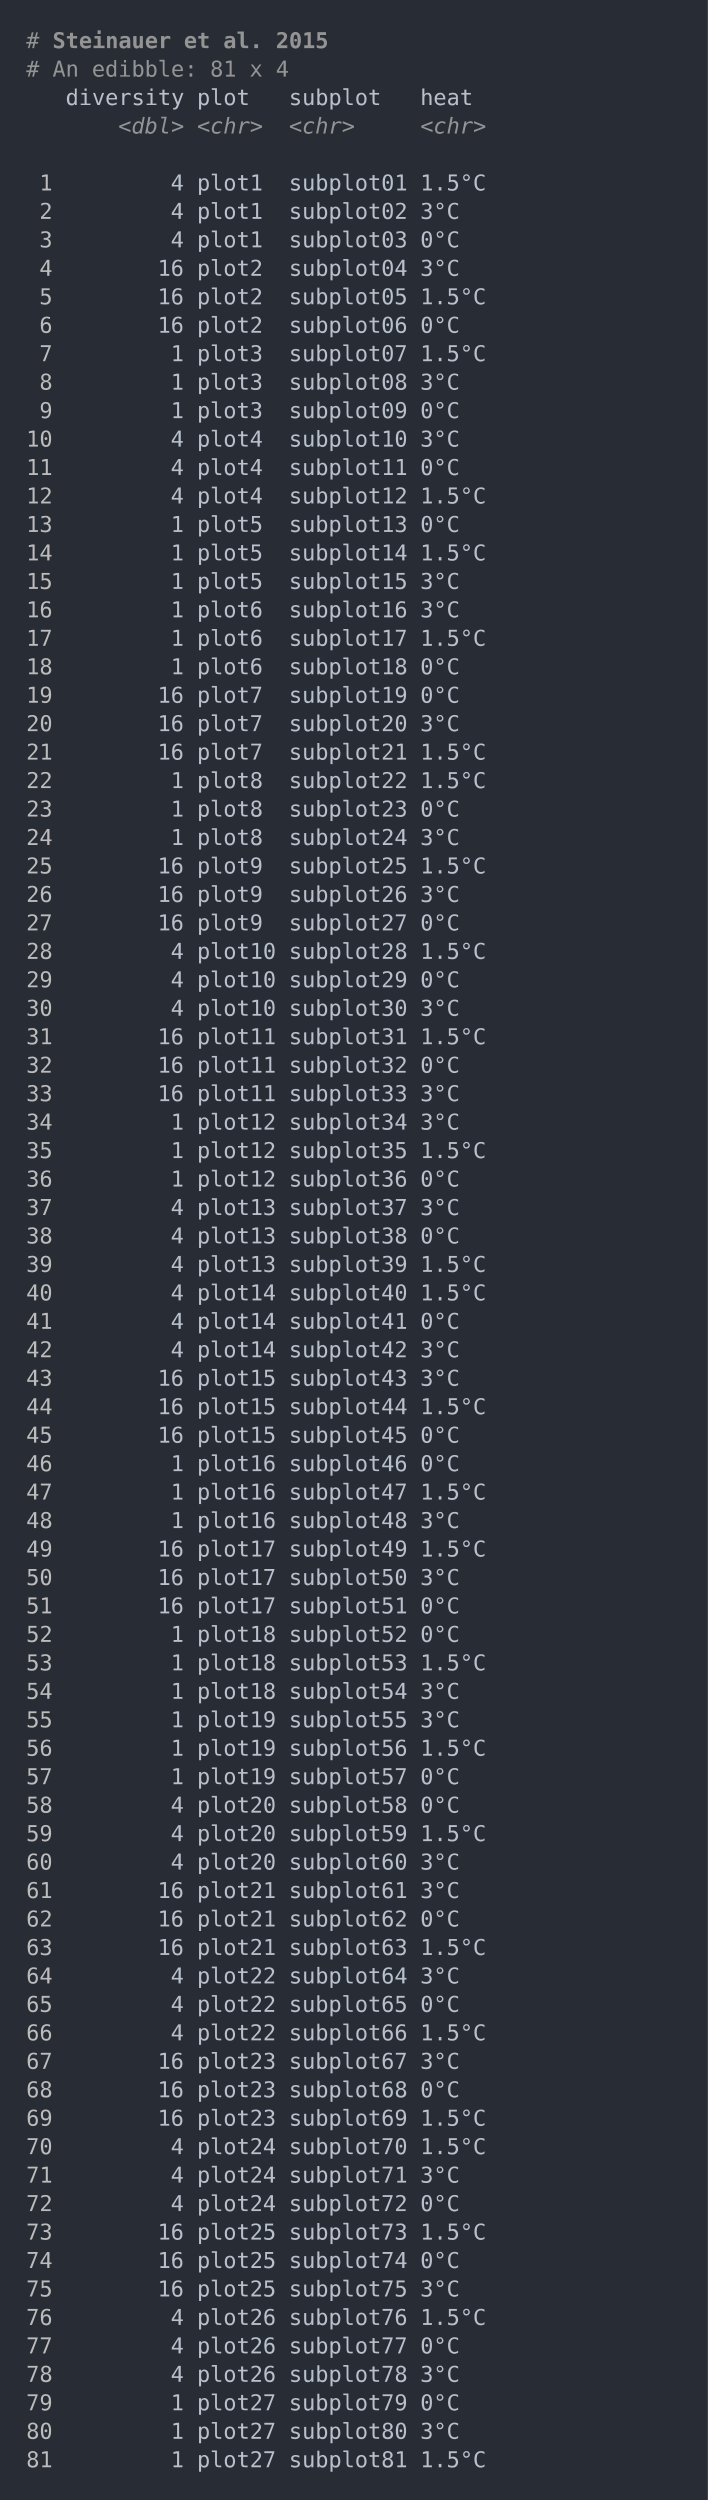
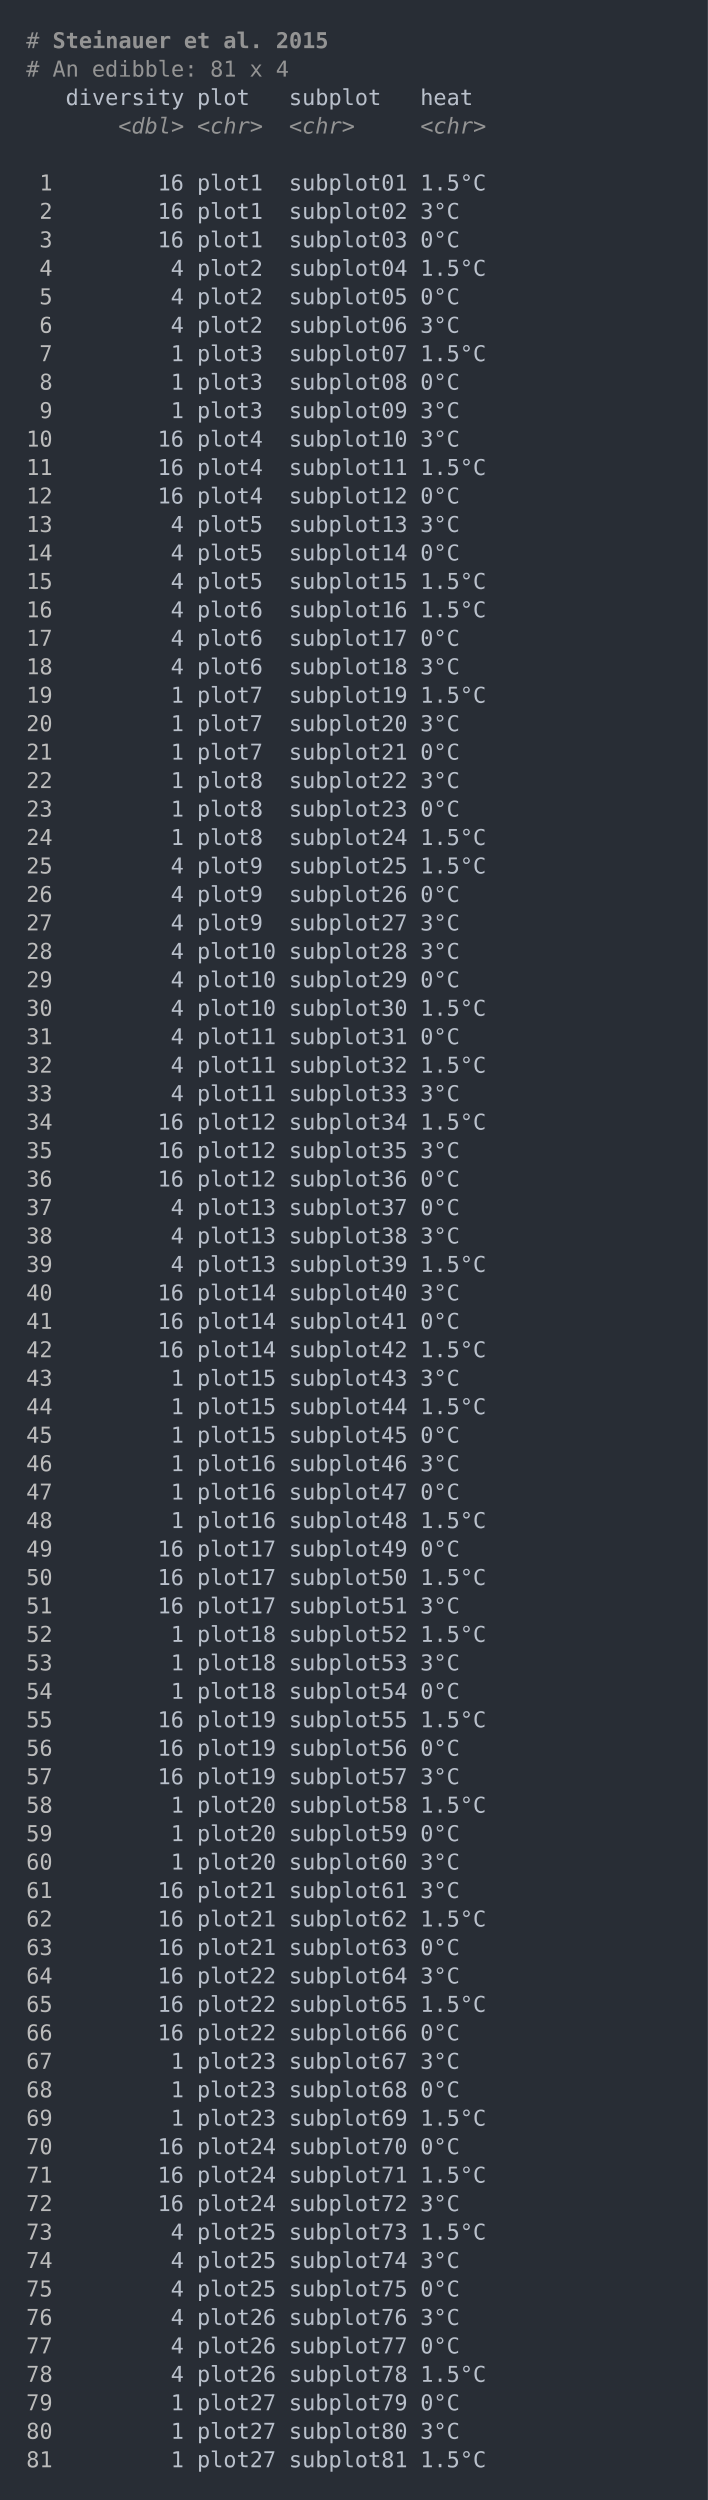
<svg xmlns="http://www.w3.org/2000/svg" xmlns:xlink="http://www.w3.org/1999/xlink" width="540" height="1907.06">
  <rect width="540" height="1907.06" rx="0" ry="0" class="a" />
  <svg height="1867.06" viewBox="0 0 50 186.706" width="500" x="20" y="20">
    <style>.a{fill:rgb(40,45,53)}.b{font-family:'Fira Code',Monaco,Consolas,Menlo,'Bitstream Vera Sans Mono','Powerline Symbols',monospace}.c{fill:transparent}.d{fill:rgb(148,148,148);white-space:pre}.e{fill:rgb(148,148,148);font-weight:bold;white-space:pre}.f{fill:rgb(185,192,203);white-space:pre}.g{fill:rgb(148,148,148);font-style:italic;white-space:pre}.h{fill:rgb(188,188,188);white-space:pre}</style>
    <g font-family="'Fira Code',Monaco,Consolas,Menlo,'Bitstream Vera Sans Mono','Powerline Symbols',monospace" font-size="1.67" class="b">
      <defs>
        <symbol id="a">
          <rect height="86" width="50" x="0" y="0" class="c" />
        </symbol>
      </defs>
      <rect height="186.706" width="50" class="a" />
      <svg x="0" y="0" width="50">
        <svg x="0">
          <use xlink:href="#a" />
          <text font-size="1.67" x="0" y="1.67" class="d">#</text>
          <text font-size="1.67" x="2.004" y="1.67" class="e">Steinauer</text>
          <text font-size="1.67" x="12.024" y="1.67" class="e">et</text>
          <text font-size="1.67" x="15.03" y="1.67" class="e">al.</text>
          <text font-size="1.67" x="19.038" y="1.67" class="e">2015</text>
          <text font-size="1.67" x="0" y="3.841" class="d">#</text>
          <text font-size="1.67" x="2.004" y="3.841" class="d">An</text>
          <text font-size="1.67" x="5.01" y="3.841" class="d">edibble:</text>
          <text font-size="1.67" x="14.028" y="3.841" class="d">81</text>
          <text font-size="1.67" x="17.034" y="3.841" class="d">x</text>
          <text font-size="1.67" x="19.038" y="3.841" class="d">4</text>
          <text font-size="1.67" x="3.006" y="6.012" class="f">diversity</text>
          <text font-size="1.67" x="13.026" y="6.012" class="f">plot</text>
          <text font-size="1.67" x="20.04" y="6.012" class="f">subplot</text>
          <text font-size="1.67" x="30.06" y="6.012" class="f">heat</text>
          <text font-size="1.67" x="7.014" y="8.183" class="g">&lt;dbl&gt;</text>
          <text font-size="1.67" x="13.026" y="8.183" class="g">&lt;chr&gt;</text>
          <text font-size="1.67" x="20.04" y="8.183" class="g">&lt;chr&gt;</text>
          <text font-size="1.67" x="30.06" y="8.183" class="g">&lt;chr&gt;</text>
          <text font-size="1.67" x="1.002" y="12.525" class="h">1</text>
-           <text font-size="1.67" x="11.022" y="12.525" class="f">4</text>
+           <text font-size="1.67" x="10.02" y="12.525" class="f">16</text>
          <text font-size="1.67" x="13.026" y="12.525" class="f">plot1</text>
          <text font-size="1.67" x="20.04" y="12.525" class="f">subplot01</text>
          <text font-size="1.67" x="30.06" y="12.525" class="f">1.5°C</text>
          <text font-size="1.67" x="1.002" y="14.696" class="h">2</text>
-           <text font-size="1.67" x="11.022" y="14.696" class="f">4</text>
+           <text font-size="1.67" x="10.02" y="14.696" class="f">16</text>
          <text font-size="1.67" x="13.026" y="14.696" class="f">plot1</text>
          <text font-size="1.67" x="20.04" y="14.696" class="f">subplot02</text>
          <text font-size="1.67" x="30.06" y="14.696" class="f">3°C</text>
          <text font-size="1.67" x="1.002" y="16.867" class="h">3</text>
-           <text font-size="1.67" x="11.022" y="16.867" class="f">4</text>
+           <text font-size="1.67" x="10.02" y="16.867" class="f">16</text>
          <text font-size="1.67" x="13.026" y="16.867" class="f">plot1</text>
          <text font-size="1.67" x="20.04" y="16.867" class="f">subplot03</text>
          <text font-size="1.67" x="30.06" y="16.867" class="f">0°C</text>
          <text font-size="1.67" x="1.002" y="19.038" class="h">4</text>
-           <text font-size="1.67" x="10.02" y="19.038" class="f">16</text>
+           <text font-size="1.67" x="11.022" y="19.038" class="f">4</text>
          <text font-size="1.67" x="13.026" y="19.038" class="f">plot2</text>
          <text font-size="1.67" x="20.04" y="19.038" class="f">subplot04</text>
-           <text font-size="1.67" x="30.06" y="19.038" class="f">3°C</text>
+           <text font-size="1.67" x="30.06" y="19.038" class="f">1.5°C</text>
          <text font-size="1.67" x="1.002" y="21.209" class="h">5</text>
-           <text font-size="1.67" x="10.02" y="21.209" class="f">16</text>
+           <text font-size="1.67" x="11.022" y="21.209" class="f">4</text>
          <text font-size="1.67" x="13.026" y="21.209" class="f">plot2</text>
          <text font-size="1.67" x="20.04" y="21.209" class="f">subplot05</text>
-           <text font-size="1.67" x="30.06" y="21.209" class="f">1.5°C</text>
+           <text font-size="1.67" x="30.06" y="21.209" class="f">0°C</text>
          <text font-size="1.67" x="1.002" y="23.38" class="h">6</text>
-           <text font-size="1.67" x="10.02" y="23.38" class="f">16</text>
+           <text font-size="1.67" x="11.022" y="23.38" class="f">4</text>
          <text font-size="1.67" x="13.026" y="23.38" class="f">plot2</text>
          <text font-size="1.67" x="20.04" y="23.38" class="f">subplot06</text>
-           <text font-size="1.67" x="30.06" y="23.38" class="f">0°C</text>
+           <text font-size="1.67" x="30.06" y="23.38" class="f">3°C</text>
          <text font-size="1.67" x="1.002" y="25.551" class="h">7</text>
          <text font-size="1.67" x="11.022" y="25.551" class="f">1</text>
          <text font-size="1.67" x="13.026" y="25.551" class="f">plot3</text>
          <text font-size="1.67" x="20.04" y="25.551" class="f">subplot07</text>
          <text font-size="1.67" x="30.06" y="25.551" class="f">1.5°C</text>
          <text font-size="1.67" x="1.002" y="27.722" class="h">8</text>
          <text font-size="1.67" x="11.022" y="27.722" class="f">1</text>
          <text font-size="1.67" x="13.026" y="27.722" class="f">plot3</text>
          <text font-size="1.67" x="20.04" y="27.722" class="f">subplot08</text>
-           <text font-size="1.67" x="30.06" y="27.722" class="f">3°C</text>
+           <text font-size="1.67" x="30.06" y="27.722" class="f">0°C</text>
          <text font-size="1.67" x="1.002" y="29.893" class="h">9</text>
          <text font-size="1.67" x="11.022" y="29.893" class="f">1</text>
          <text font-size="1.67" x="13.026" y="29.893" class="f">plot3</text>
          <text font-size="1.67" x="20.04" y="29.893" class="f">subplot09</text>
-           <text font-size="1.67" x="30.06" y="29.893" class="f">0°C</text>
+           <text font-size="1.67" x="30.06" y="29.893" class="f">3°C</text>
          <text font-size="1.67" x="0" y="32.064" class="h">10</text>
-           <text font-size="1.67" x="11.022" y="32.064" class="f">4</text>
+           <text font-size="1.67" x="10.02" y="32.064" class="f">16</text>
          <text font-size="1.67" x="13.026" y="32.064" class="f">plot4</text>
          <text font-size="1.67" x="20.04" y="32.064" class="f">subplot10</text>
          <text font-size="1.67" x="30.06" y="32.064" class="f">3°C</text>
          <text font-size="1.67" x="0" y="34.235" class="h">11</text>
-           <text font-size="1.67" x="11.022" y="34.235" class="f">4</text>
+           <text font-size="1.67" x="10.02" y="34.235" class="f">16</text>
          <text font-size="1.67" x="13.026" y="34.235" class="f">plot4</text>
          <text font-size="1.67" x="20.04" y="34.235" class="f">subplot11</text>
-           <text font-size="1.67" x="30.06" y="34.235" class="f">0°C</text>
+           <text font-size="1.67" x="30.06" y="34.235" class="f">1.5°C</text>
          <text font-size="1.67" x="0" y="36.406" class="h">12</text>
-           <text font-size="1.67" x="11.022" y="36.406" class="f">4</text>
+           <text font-size="1.67" x="10.02" y="36.406" class="f">16</text>
          <text font-size="1.67" x="13.026" y="36.406" class="f">plot4</text>
          <text font-size="1.67" x="20.04" y="36.406" class="f">subplot12</text>
-           <text font-size="1.67" x="30.06" y="36.406" class="f">1.5°C</text>
+           <text font-size="1.67" x="30.06" y="36.406" class="f">0°C</text>
          <text font-size="1.67" x="0" y="38.577" class="h">13</text>
-           <text font-size="1.67" x="11.022" y="38.577" class="f">1</text>
+           <text font-size="1.67" x="11.022" y="38.577" class="f">4</text>
          <text font-size="1.67" x="13.026" y="38.577" class="f">plot5</text>
          <text font-size="1.67" x="20.04" y="38.577" class="f">subplot13</text>
-           <text font-size="1.67" x="30.06" y="38.577" class="f">0°C</text>
+           <text font-size="1.67" x="30.06" y="38.577" class="f">3°C</text>
          <text font-size="1.67" x="0" y="40.748" class="h">14</text>
-           <text font-size="1.67" x="11.022" y="40.748" class="f">1</text>
+           <text font-size="1.67" x="11.022" y="40.748" class="f">4</text>
          <text font-size="1.67" x="13.026" y="40.748" class="f">plot5</text>
          <text font-size="1.67" x="20.04" y="40.748" class="f">subplot14</text>
-           <text font-size="1.67" x="30.06" y="40.748" class="f">1.5°C</text>
+           <text font-size="1.67" x="30.06" y="40.748" class="f">0°C</text>
          <text font-size="1.67" x="0" y="42.919" class="h">15</text>
-           <text font-size="1.67" x="11.022" y="42.919" class="f">1</text>
+           <text font-size="1.67" x="11.022" y="42.919" class="f">4</text>
          <text font-size="1.67" x="13.026" y="42.919" class="f">plot5</text>
          <text font-size="1.67" x="20.04" y="42.919" class="f">subplot15</text>
-           <text font-size="1.67" x="30.06" y="42.919" class="f">3°C</text>
+           <text font-size="1.67" x="30.06" y="42.919" class="f">1.5°C</text>
          <text font-size="1.67" x="0" y="45.09" class="h">16</text>
-           <text font-size="1.67" x="11.022" y="45.09" class="f">1</text>
+           <text font-size="1.67" x="11.022" y="45.09" class="f">4</text>
          <text font-size="1.67" x="13.026" y="45.09" class="f">plot6</text>
          <text font-size="1.67" x="20.04" y="45.09" class="f">subplot16</text>
-           <text font-size="1.67" x="30.06" y="45.09" class="f">3°C</text>
+           <text font-size="1.67" x="30.06" y="45.09" class="f">1.5°C</text>
          <text font-size="1.67" x="0" y="47.261" class="h">17</text>
-           <text font-size="1.67" x="11.022" y="47.261" class="f">1</text>
+           <text font-size="1.67" x="11.022" y="47.261" class="f">4</text>
          <text font-size="1.67" x="13.026" y="47.261" class="f">plot6</text>
          <text font-size="1.67" x="20.04" y="47.261" class="f">subplot17</text>
-           <text font-size="1.67" x="30.06" y="47.261" class="f">1.5°C</text>
+           <text font-size="1.67" x="30.06" y="47.261" class="f">0°C</text>
          <text font-size="1.67" x="0" y="49.432" class="h">18</text>
-           <text font-size="1.67" x="11.022" y="49.432" class="f">1</text>
+           <text font-size="1.67" x="11.022" y="49.432" class="f">4</text>
          <text font-size="1.67" x="13.026" y="49.432" class="f">plot6</text>
          <text font-size="1.67" x="20.04" y="49.432" class="f">subplot18</text>
-           <text font-size="1.67" x="30.06" y="49.432" class="f">0°C</text>
+           <text font-size="1.67" x="30.06" y="49.432" class="f">3°C</text>
          <text font-size="1.67" x="0" y="51.603" class="h">19</text>
-           <text font-size="1.67" x="10.02" y="51.603" class="f">16</text>
+           <text font-size="1.67" x="11.022" y="51.603" class="f">1</text>
          <text font-size="1.67" x="13.026" y="51.603" class="f">plot7</text>
          <text font-size="1.67" x="20.04" y="51.603" class="f">subplot19</text>
-           <text font-size="1.67" x="30.06" y="51.603" class="f">0°C</text>
+           <text font-size="1.67" x="30.06" y="51.603" class="f">1.5°C</text>
          <text font-size="1.67" x="0" y="53.774" class="h">20</text>
-           <text font-size="1.67" x="10.02" y="53.774" class="f">16</text>
+           <text font-size="1.67" x="11.022" y="53.774" class="f">1</text>
          <text font-size="1.67" x="13.026" y="53.774" class="f">plot7</text>
          <text font-size="1.67" x="20.04" y="53.774" class="f">subplot20</text>
          <text font-size="1.67" x="30.06" y="53.774" class="f">3°C</text>
          <text font-size="1.67" x="0" y="55.945" class="h">21</text>
-           <text font-size="1.67" x="10.02" y="55.945" class="f">16</text>
+           <text font-size="1.67" x="11.022" y="55.945" class="f">1</text>
          <text font-size="1.67" x="13.026" y="55.945" class="f">plot7</text>
          <text font-size="1.67" x="20.04" y="55.945" class="f">subplot21</text>
-           <text font-size="1.67" x="30.06" y="55.945" class="f">1.5°C</text>
+           <text font-size="1.67" x="30.06" y="55.945" class="f">0°C</text>
          <text font-size="1.67" x="0" y="58.116" class="h">22</text>
          <text font-size="1.67" x="11.022" y="58.116" class="f">1</text>
          <text font-size="1.67" x="13.026" y="58.116" class="f">plot8</text>
          <text font-size="1.67" x="20.04" y="58.116" class="f">subplot22</text>
-           <text font-size="1.67" x="30.06" y="58.116" class="f">1.5°C</text>
+           <text font-size="1.67" x="30.06" y="58.116" class="f">3°C</text>
          <text font-size="1.67" x="0" y="60.287" class="h">23</text>
          <text font-size="1.67" x="11.022" y="60.287" class="f">1</text>
          <text font-size="1.67" x="13.026" y="60.287" class="f">plot8</text>
          <text font-size="1.67" x="20.04" y="60.287" class="f">subplot23</text>
          <text font-size="1.67" x="30.06" y="60.287" class="f">0°C</text>
          <text font-size="1.67" x="0" y="62.458" class="h">24</text>
          <text font-size="1.67" x="11.022" y="62.458" class="f">1</text>
          <text font-size="1.67" x="13.026" y="62.458" class="f">plot8</text>
          <text font-size="1.67" x="20.04" y="62.458" class="f">subplot24</text>
-           <text font-size="1.67" x="30.06" y="62.458" class="f">3°C</text>
+           <text font-size="1.67" x="30.06" y="62.458" class="f">1.5°C</text>
          <text font-size="1.67" x="0" y="64.629" class="h">25</text>
-           <text font-size="1.67" x="10.02" y="64.629" class="f">16</text>
+           <text font-size="1.67" x="11.022" y="64.629" class="f">4</text>
          <text font-size="1.67" x="13.026" y="64.629" class="f">plot9</text>
          <text font-size="1.67" x="20.04" y="64.629" class="f">subplot25</text>
          <text font-size="1.67" x="30.06" y="64.629" class="f">1.5°C</text>
          <text font-size="1.67" x="0" y="66.8" class="h">26</text>
-           <text font-size="1.67" x="10.02" y="66.8" class="f">16</text>
+           <text font-size="1.67" x="11.022" y="66.8" class="f">4</text>
          <text font-size="1.67" x="13.026" y="66.8" class="f">plot9</text>
          <text font-size="1.67" x="20.04" y="66.8" class="f">subplot26</text>
-           <text font-size="1.67" x="30.06" y="66.8" class="f">3°C</text>
+           <text font-size="1.67" x="30.06" y="66.8" class="f">0°C</text>
          <text font-size="1.67" x="0" y="68.971" class="h">27</text>
-           <text font-size="1.67" x="10.02" y="68.971" class="f">16</text>
+           <text font-size="1.67" x="11.022" y="68.971" class="f">4</text>
          <text font-size="1.67" x="13.026" y="68.971" class="f">plot9</text>
          <text font-size="1.67" x="20.04" y="68.971" class="f">subplot27</text>
-           <text font-size="1.67" x="30.06" y="68.971" class="f">0°C</text>
+           <text font-size="1.67" x="30.06" y="68.971" class="f">3°C</text>
          <text font-size="1.67" x="0" y="71.142" class="h">28</text>
          <text font-size="1.67" x="11.022" y="71.142" class="f">4</text>
          <text font-size="1.67" x="13.026" y="71.142" class="f">plot10</text>
          <text font-size="1.67" x="20.04" y="71.142" class="f">subplot28</text>
-           <text font-size="1.67" x="30.06" y="71.142" class="f">1.5°C</text>
+           <text font-size="1.67" x="30.06" y="71.142" class="f">3°C</text>
          <text font-size="1.67" x="0" y="73.313" class="h">29</text>
          <text font-size="1.67" x="11.022" y="73.313" class="f">4</text>
          <text font-size="1.67" x="13.026" y="73.313" class="f">plot10</text>
          <text font-size="1.67" x="20.04" y="73.313" class="f">subplot29</text>
          <text font-size="1.67" x="30.06" y="73.313" class="f">0°C</text>
          <text font-size="1.67" x="0" y="75.484" class="h">30</text>
          <text font-size="1.67" x="11.022" y="75.484" class="f">4</text>
          <text font-size="1.67" x="13.026" y="75.484" class="f">plot10</text>
          <text font-size="1.67" x="20.04" y="75.484" class="f">subplot30</text>
-           <text font-size="1.67" x="30.06" y="75.484" class="f">3°C</text>
+           <text font-size="1.67" x="30.06" y="75.484" class="f">1.5°C</text>
          <text font-size="1.67" x="0" y="77.655" class="h">31</text>
-           <text font-size="1.67" x="10.02" y="77.655" class="f">16</text>
+           <text font-size="1.67" x="11.022" y="77.655" class="f">4</text>
          <text font-size="1.67" x="13.026" y="77.655" class="f">plot11</text>
          <text font-size="1.67" x="20.04" y="77.655" class="f">subplot31</text>
-           <text font-size="1.67" x="30.06" y="77.655" class="f">1.5°C</text>
+           <text font-size="1.67" x="30.06" y="77.655" class="f">0°C</text>
          <text font-size="1.67" x="0" y="79.826" class="h">32</text>
-           <text font-size="1.67" x="10.02" y="79.826" class="f">16</text>
+           <text font-size="1.67" x="11.022" y="79.826" class="f">4</text>
          <text font-size="1.67" x="13.026" y="79.826" class="f">plot11</text>
          <text font-size="1.67" x="20.04" y="79.826" class="f">subplot32</text>
-           <text font-size="1.67" x="30.06" y="79.826" class="f">0°C</text>
+           <text font-size="1.67" x="30.06" y="79.826" class="f">1.5°C</text>
          <text font-size="1.67" x="0" y="81.997" class="h">33</text>
-           <text font-size="1.67" x="10.02" y="81.997" class="f">16</text>
+           <text font-size="1.67" x="11.022" y="81.997" class="f">4</text>
          <text font-size="1.67" x="13.026" y="81.997" class="f">plot11</text>
          <text font-size="1.67" x="20.04" y="81.997" class="f">subplot33</text>
          <text font-size="1.67" x="30.06" y="81.997" class="f">3°C</text>
          <text font-size="1.67" x="0" y="84.168" class="h">34</text>
-           <text font-size="1.67" x="11.022" y="84.168" class="f">1</text>
+           <text font-size="1.67" x="10.02" y="84.168" class="f">16</text>
          <text font-size="1.67" x="13.026" y="84.168" class="f">plot12</text>
          <text font-size="1.67" x="20.04" y="84.168" class="f">subplot34</text>
-           <text font-size="1.67" x="30.06" y="84.168" class="f">3°C</text>
+           <text font-size="1.67" x="30.06" y="84.168" class="f">1.5°C</text>
          <text font-size="1.67" x="0" y="86.339" class="h">35</text>
-           <text font-size="1.67" x="11.022" y="86.339" class="f">1</text>
+           <text font-size="1.67" x="10.02" y="86.339" class="f">16</text>
          <text font-size="1.67" x="13.026" y="86.339" class="f">plot12</text>
          <text font-size="1.67" x="20.04" y="86.339" class="f">subplot35</text>
-           <text font-size="1.67" x="30.06" y="86.339" class="f">1.5°C</text>
+           <text font-size="1.67" x="30.06" y="86.339" class="f">3°C</text>
          <text font-size="1.67" x="0" y="88.51" class="h">36</text>
-           <text font-size="1.67" x="11.022" y="88.51" class="f">1</text>
+           <text font-size="1.67" x="10.02" y="88.51" class="f">16</text>
          <text font-size="1.67" x="13.026" y="88.51" class="f">plot12</text>
          <text font-size="1.67" x="20.04" y="88.51" class="f">subplot36</text>
          <text font-size="1.67" x="30.06" y="88.51" class="f">0°C</text>
          <text font-size="1.67" x="0" y="90.681" class="h">37</text>
          <text font-size="1.67" x="11.022" y="90.681" class="f">4</text>
          <text font-size="1.67" x="13.026" y="90.681" class="f">plot13</text>
          <text font-size="1.67" x="20.04" y="90.681" class="f">subplot37</text>
-           <text font-size="1.67" x="30.06" y="90.681" class="f">3°C</text>
+           <text font-size="1.67" x="30.06" y="90.681" class="f">0°C</text>
          <text font-size="1.67" x="0" y="92.852" class="h">38</text>
          <text font-size="1.67" x="11.022" y="92.852" class="f">4</text>
          <text font-size="1.67" x="13.026" y="92.852" class="f">plot13</text>
          <text font-size="1.67" x="20.04" y="92.852" class="f">subplot38</text>
-           <text font-size="1.67" x="30.06" y="92.852" class="f">0°C</text>
+           <text font-size="1.67" x="30.06" y="92.852" class="f">3°C</text>
          <text font-size="1.67" x="0" y="95.023" class="h">39</text>
          <text font-size="1.67" x="11.022" y="95.023" class="f">4</text>
          <text font-size="1.67" x="13.026" y="95.023" class="f">plot13</text>
          <text font-size="1.67" x="20.04" y="95.023" class="f">subplot39</text>
          <text font-size="1.67" x="30.06" y="95.023" class="f">1.5°C</text>
          <text font-size="1.67" x="0" y="97.194" class="h">40</text>
-           <text font-size="1.67" x="11.022" y="97.194" class="f">4</text>
+           <text font-size="1.67" x="10.02" y="97.194" class="f">16</text>
          <text font-size="1.67" x="13.026" y="97.194" class="f">plot14</text>
          <text font-size="1.67" x="20.04" y="97.194" class="f">subplot40</text>
-           <text font-size="1.67" x="30.06" y="97.194" class="f">1.5°C</text>
+           <text font-size="1.67" x="30.06" y="97.194" class="f">3°C</text>
          <text font-size="1.67" x="0" y="99.365" class="h">41</text>
-           <text font-size="1.67" x="11.022" y="99.365" class="f">4</text>
+           <text font-size="1.67" x="10.02" y="99.365" class="f">16</text>
          <text font-size="1.67" x="13.026" y="99.365" class="f">plot14</text>
          <text font-size="1.67" x="20.04" y="99.365" class="f">subplot41</text>
          <text font-size="1.67" x="30.06" y="99.365" class="f">0°C</text>
          <text font-size="1.67" x="0" y="101.536" class="h">42</text>
-           <text font-size="1.67" x="11.022" y="101.536" class="f">4</text>
+           <text font-size="1.67" x="10.02" y="101.536" class="f">16</text>
          <text font-size="1.67" x="13.026" y="101.536" class="f">plot14</text>
          <text font-size="1.67" x="20.04" y="101.536" class="f">subplot42</text>
-           <text font-size="1.67" x="30.06" y="101.536" class="f">3°C</text>
+           <text font-size="1.67" x="30.06" y="101.536" class="f">1.5°C</text>
          <text font-size="1.67" x="0" y="103.707" class="h">43</text>
-           <text font-size="1.67" x="10.02" y="103.707" class="f">16</text>
+           <text font-size="1.67" x="11.022" y="103.707" class="f">1</text>
          <text font-size="1.67" x="13.026" y="103.707" class="f">plot15</text>
          <text font-size="1.67" x="20.04" y="103.707" class="f">subplot43</text>
          <text font-size="1.67" x="30.06" y="103.707" class="f">3°C</text>
          <text font-size="1.67" x="0" y="105.878" class="h">44</text>
-           <text font-size="1.67" x="10.02" y="105.878" class="f">16</text>
+           <text font-size="1.67" x="11.022" y="105.878" class="f">1</text>
          <text font-size="1.67" x="13.026" y="105.878" class="f">plot15</text>
          <text font-size="1.67" x="20.04" y="105.878" class="f">subplot44</text>
          <text font-size="1.67" x="30.06" y="105.878" class="f">1.5°C</text>
          <text font-size="1.67" x="0" y="108.049" class="h">45</text>
-           <text font-size="1.67" x="10.02" y="108.049" class="f">16</text>
+           <text font-size="1.67" x="11.022" y="108.049" class="f">1</text>
          <text font-size="1.67" x="13.026" y="108.049" class="f">plot15</text>
          <text font-size="1.67" x="20.04" y="108.049" class="f">subplot45</text>
          <text font-size="1.67" x="30.06" y="108.049" class="f">0°C</text>
          <text font-size="1.67" x="0" y="110.22" class="h">46</text>
          <text font-size="1.67" x="11.022" y="110.22" class="f">1</text>
          <text font-size="1.67" x="13.026" y="110.22" class="f">plot16</text>
          <text font-size="1.67" x="20.04" y="110.22" class="f">subplot46</text>
-           <text font-size="1.67" x="30.06" y="110.22" class="f">0°C</text>
+           <text font-size="1.67" x="30.06" y="110.22" class="f">3°C</text>
          <text font-size="1.67" x="0" y="112.391" class="h">47</text>
          <text font-size="1.67" x="11.022" y="112.391" class="f">1</text>
          <text font-size="1.67" x="13.026" y="112.391" class="f">plot16</text>
          <text font-size="1.67" x="20.04" y="112.391" class="f">subplot47</text>
-           <text font-size="1.67" x="30.06" y="112.391" class="f">1.5°C</text>
+           <text font-size="1.67" x="30.06" y="112.391" class="f">0°C</text>
          <text font-size="1.67" x="0" y="114.562" class="h">48</text>
          <text font-size="1.67" x="11.022" y="114.562" class="f">1</text>
          <text font-size="1.67" x="13.026" y="114.562" class="f">plot16</text>
          <text font-size="1.67" x="20.04" y="114.562" class="f">subplot48</text>
-           <text font-size="1.67" x="30.06" y="114.562" class="f">3°C</text>
+           <text font-size="1.67" x="30.06" y="114.562" class="f">1.5°C</text>
          <text font-size="1.67" x="0" y="116.733" class="h">49</text>
          <text font-size="1.67" x="10.02" y="116.733" class="f">16</text>
          <text font-size="1.67" x="13.026" y="116.733" class="f">plot17</text>
          <text font-size="1.67" x="20.04" y="116.733" class="f">subplot49</text>
-           <text font-size="1.67" x="30.06" y="116.733" class="f">1.5°C</text>
+           <text font-size="1.67" x="30.06" y="116.733" class="f">0°C</text>
          <text font-size="1.67" x="0" y="118.904" class="h">50</text>
          <text font-size="1.67" x="10.02" y="118.904" class="f">16</text>
          <text font-size="1.67" x="13.026" y="118.904" class="f">plot17</text>
          <text font-size="1.67" x="20.04" y="118.904" class="f">subplot50</text>
-           <text font-size="1.67" x="30.06" y="118.904" class="f">3°C</text>
+           <text font-size="1.67" x="30.06" y="118.904" class="f">1.5°C</text>
          <text font-size="1.67" x="0" y="121.075" class="h">51</text>
          <text font-size="1.67" x="10.02" y="121.075" class="f">16</text>
          <text font-size="1.67" x="13.026" y="121.075" class="f">plot17</text>
          <text font-size="1.67" x="20.04" y="121.075" class="f">subplot51</text>
-           <text font-size="1.67" x="30.06" y="121.075" class="f">0°C</text>
+           <text font-size="1.67" x="30.06" y="121.075" class="f">3°C</text>
          <text font-size="1.67" x="0" y="123.246" class="h">52</text>
          <text font-size="1.67" x="11.022" y="123.246" class="f">1</text>
          <text font-size="1.67" x="13.026" y="123.246" class="f">plot18</text>
          <text font-size="1.67" x="20.04" y="123.246" class="f">subplot52</text>
-           <text font-size="1.67" x="30.06" y="123.246" class="f">0°C</text>
+           <text font-size="1.67" x="30.06" y="123.246" class="f">1.5°C</text>
          <text font-size="1.67" x="0" y="125.417" class="h">53</text>
          <text font-size="1.67" x="11.022" y="125.417" class="f">1</text>
          <text font-size="1.67" x="13.026" y="125.417" class="f">plot18</text>
          <text font-size="1.67" x="20.04" y="125.417" class="f">subplot53</text>
-           <text font-size="1.67" x="30.06" y="125.417" class="f">1.5°C</text>
+           <text font-size="1.67" x="30.06" y="125.417" class="f">3°C</text>
          <text font-size="1.67" x="0" y="127.588" class="h">54</text>
          <text font-size="1.67" x="11.022" y="127.588" class="f">1</text>
          <text font-size="1.67" x="13.026" y="127.588" class="f">plot18</text>
          <text font-size="1.67" x="20.04" y="127.588" class="f">subplot54</text>
-           <text font-size="1.67" x="30.06" y="127.588" class="f">3°C</text>
+           <text font-size="1.67" x="30.06" y="127.588" class="f">0°C</text>
          <text font-size="1.67" x="0" y="129.759" class="h">55</text>
-           <text font-size="1.67" x="11.022" y="129.759" class="f">1</text>
+           <text font-size="1.67" x="10.02" y="129.759" class="f">16</text>
          <text font-size="1.67" x="13.026" y="129.759" class="f">plot19</text>
          <text font-size="1.67" x="20.04" y="129.759" class="f">subplot55</text>
-           <text font-size="1.67" x="30.06" y="129.759" class="f">3°C</text>
+           <text font-size="1.67" x="30.06" y="129.759" class="f">1.5°C</text>
          <text font-size="1.67" x="0" y="131.93" class="h">56</text>
-           <text font-size="1.67" x="11.022" y="131.93" class="f">1</text>
+           <text font-size="1.67" x="10.02" y="131.93" class="f">16</text>
          <text font-size="1.67" x="13.026" y="131.93" class="f">plot19</text>
          <text font-size="1.67" x="20.04" y="131.93" class="f">subplot56</text>
-           <text font-size="1.67" x="30.06" y="131.93" class="f">1.5°C</text>
+           <text font-size="1.67" x="30.06" y="131.93" class="f">0°C</text>
          <text font-size="1.67" x="0" y="134.101" class="h">57</text>
-           <text font-size="1.67" x="11.022" y="134.101" class="f">1</text>
+           <text font-size="1.67" x="10.02" y="134.101" class="f">16</text>
          <text font-size="1.67" x="13.026" y="134.101" class="f">plot19</text>
          <text font-size="1.67" x="20.04" y="134.101" class="f">subplot57</text>
-           <text font-size="1.67" x="30.06" y="134.101" class="f">0°C</text>
+           <text font-size="1.67" x="30.06" y="134.101" class="f">3°C</text>
          <text font-size="1.67" x="0" y="136.272" class="h">58</text>
-           <text font-size="1.67" x="11.022" y="136.272" class="f">4</text>
+           <text font-size="1.67" x="11.022" y="136.272" class="f">1</text>
          <text font-size="1.67" x="13.026" y="136.272" class="f">plot20</text>
          <text font-size="1.67" x="20.04" y="136.272" class="f">subplot58</text>
-           <text font-size="1.67" x="30.06" y="136.272" class="f">0°C</text>
+           <text font-size="1.67" x="30.06" y="136.272" class="f">1.5°C</text>
          <text font-size="1.67" x="0" y="138.443" class="h">59</text>
-           <text font-size="1.67" x="11.022" y="138.443" class="f">4</text>
+           <text font-size="1.67" x="11.022" y="138.443" class="f">1</text>
          <text font-size="1.67" x="13.026" y="138.443" class="f">plot20</text>
          <text font-size="1.67" x="20.04" y="138.443" class="f">subplot59</text>
-           <text font-size="1.67" x="30.06" y="138.443" class="f">1.5°C</text>
+           <text font-size="1.67" x="30.06" y="138.443" class="f">0°C</text>
          <text font-size="1.67" x="0" y="140.614" class="h">60</text>
-           <text font-size="1.67" x="11.022" y="140.614" class="f">4</text>
+           <text font-size="1.67" x="11.022" y="140.614" class="f">1</text>
          <text font-size="1.67" x="13.026" y="140.614" class="f">plot20</text>
          <text font-size="1.67" x="20.04" y="140.614" class="f">subplot60</text>
          <text font-size="1.67" x="30.06" y="140.614" class="f">3°C</text>
          <text font-size="1.67" x="0" y="142.785" class="h">61</text>
          <text font-size="1.67" x="10.02" y="142.785" class="f">16</text>
          <text font-size="1.67" x="13.026" y="142.785" class="f">plot21</text>
          <text font-size="1.67" x="20.04" y="142.785" class="f">subplot61</text>
          <text font-size="1.67" x="30.06" y="142.785" class="f">3°C</text>
          <text font-size="1.67" x="0" y="144.956" class="h">62</text>
          <text font-size="1.67" x="10.02" y="144.956" class="f">16</text>
          <text font-size="1.67" x="13.026" y="144.956" class="f">plot21</text>
          <text font-size="1.67" x="20.04" y="144.956" class="f">subplot62</text>
-           <text font-size="1.67" x="30.06" y="144.956" class="f">0°C</text>
+           <text font-size="1.67" x="30.06" y="144.956" class="f">1.5°C</text>
          <text font-size="1.67" x="0" y="147.127" class="h">63</text>
          <text font-size="1.67" x="10.02" y="147.127" class="f">16</text>
          <text font-size="1.67" x="13.026" y="147.127" class="f">plot21</text>
          <text font-size="1.67" x="20.04" y="147.127" class="f">subplot63</text>
-           <text font-size="1.67" x="30.06" y="147.127" class="f">1.5°C</text>
+           <text font-size="1.67" x="30.06" y="147.127" class="f">0°C</text>
          <text font-size="1.67" x="0" y="149.298" class="h">64</text>
-           <text font-size="1.67" x="11.022" y="149.298" class="f">4</text>
+           <text font-size="1.67" x="10.02" y="149.298" class="f">16</text>
          <text font-size="1.67" x="13.026" y="149.298" class="f">plot22</text>
          <text font-size="1.67" x="20.04" y="149.298" class="f">subplot64</text>
          <text font-size="1.67" x="30.06" y="149.298" class="f">3°C</text>
          <text font-size="1.67" x="0" y="151.469" class="h">65</text>
-           <text font-size="1.67" x="11.022" y="151.469" class="f">4</text>
+           <text font-size="1.67" x="10.02" y="151.469" class="f">16</text>
          <text font-size="1.67" x="13.026" y="151.469" class="f">plot22</text>
          <text font-size="1.67" x="20.04" y="151.469" class="f">subplot65</text>
-           <text font-size="1.67" x="30.06" y="151.469" class="f">0°C</text>
+           <text font-size="1.67" x="30.06" y="151.469" class="f">1.5°C</text>
          <text font-size="1.67" x="0" y="153.64" class="h">66</text>
-           <text font-size="1.67" x="11.022" y="153.64" class="f">4</text>
+           <text font-size="1.67" x="10.02" y="153.64" class="f">16</text>
          <text font-size="1.67" x="13.026" y="153.64" class="f">plot22</text>
          <text font-size="1.67" x="20.04" y="153.64" class="f">subplot66</text>
-           <text font-size="1.67" x="30.06" y="153.64" class="f">1.5°C</text>
+           <text font-size="1.67" x="30.06" y="153.64" class="f">0°C</text>
          <text font-size="1.67" x="0" y="155.811" class="h">67</text>
-           <text font-size="1.67" x="10.02" y="155.811" class="f">16</text>
+           <text font-size="1.67" x="11.022" y="155.811" class="f">1</text>
          <text font-size="1.67" x="13.026" y="155.811" class="f">plot23</text>
          <text font-size="1.67" x="20.04" y="155.811" class="f">subplot67</text>
          <text font-size="1.67" x="30.06" y="155.811" class="f">3°C</text>
          <text font-size="1.67" x="0" y="157.982" class="h">68</text>
-           <text font-size="1.67" x="10.02" y="157.982" class="f">16</text>
+           <text font-size="1.67" x="11.022" y="157.982" class="f">1</text>
          <text font-size="1.67" x="13.026" y="157.982" class="f">plot23</text>
          <text font-size="1.67" x="20.04" y="157.982" class="f">subplot68</text>
          <text font-size="1.67" x="30.06" y="157.982" class="f">0°C</text>
          <text font-size="1.67" x="0" y="160.153" class="h">69</text>
-           <text font-size="1.67" x="10.02" y="160.153" class="f">16</text>
+           <text font-size="1.67" x="11.022" y="160.153" class="f">1</text>
          <text font-size="1.67" x="13.026" y="160.153" class="f">plot23</text>
          <text font-size="1.67" x="20.04" y="160.153" class="f">subplot69</text>
          <text font-size="1.67" x="30.06" y="160.153" class="f">1.5°C</text>
          <text font-size="1.67" x="0" y="162.324" class="h">70</text>
-           <text font-size="1.67" x="11.022" y="162.324" class="f">4</text>
+           <text font-size="1.67" x="10.02" y="162.324" class="f">16</text>
          <text font-size="1.67" x="13.026" y="162.324" class="f">plot24</text>
          <text font-size="1.67" x="20.04" y="162.324" class="f">subplot70</text>
-           <text font-size="1.67" x="30.06" y="162.324" class="f">1.5°C</text>
+           <text font-size="1.67" x="30.06" y="162.324" class="f">0°C</text>
          <text font-size="1.67" x="0" y="164.495" class="h">71</text>
-           <text font-size="1.67" x="11.022" y="164.495" class="f">4</text>
+           <text font-size="1.67" x="10.02" y="164.495" class="f">16</text>
          <text font-size="1.67" x="13.026" y="164.495" class="f">plot24</text>
          <text font-size="1.67" x="20.04" y="164.495" class="f">subplot71</text>
-           <text font-size="1.67" x="30.06" y="164.495" class="f">3°C</text>
+           <text font-size="1.67" x="30.06" y="164.495" class="f">1.5°C</text>
          <text font-size="1.67" x="0" y="166.666" class="h">72</text>
-           <text font-size="1.67" x="11.022" y="166.666" class="f">4</text>
+           <text font-size="1.67" x="10.02" y="166.666" class="f">16</text>
          <text font-size="1.67" x="13.026" y="166.666" class="f">plot24</text>
          <text font-size="1.67" x="20.04" y="166.666" class="f">subplot72</text>
-           <text font-size="1.67" x="30.06" y="166.666" class="f">0°C</text>
+           <text font-size="1.67" x="30.06" y="166.666" class="f">3°C</text>
          <text font-size="1.67" x="0" y="168.837" class="h">73</text>
-           <text font-size="1.67" x="10.02" y="168.837" class="f">16</text>
+           <text font-size="1.67" x="11.022" y="168.837" class="f">4</text>
          <text font-size="1.67" x="13.026" y="168.837" class="f">plot25</text>
          <text font-size="1.67" x="20.04" y="168.837" class="f">subplot73</text>
          <text font-size="1.67" x="30.06" y="168.837" class="f">1.5°C</text>
          <text font-size="1.67" x="0" y="171.008" class="h">74</text>
-           <text font-size="1.67" x="10.02" y="171.008" class="f">16</text>
+           <text font-size="1.67" x="11.022" y="171.008" class="f">4</text>
          <text font-size="1.67" x="13.026" y="171.008" class="f">plot25</text>
          <text font-size="1.67" x="20.04" y="171.008" class="f">subplot74</text>
-           <text font-size="1.67" x="30.06" y="171.008" class="f">0°C</text>
+           <text font-size="1.67" x="30.06" y="171.008" class="f">3°C</text>
          <text font-size="1.67" x="0" y="173.179" class="h">75</text>
-           <text font-size="1.67" x="10.02" y="173.179" class="f">16</text>
+           <text font-size="1.67" x="11.022" y="173.179" class="f">4</text>
          <text font-size="1.67" x="13.026" y="173.179" class="f">plot25</text>
          <text font-size="1.67" x="20.04" y="173.179" class="f">subplot75</text>
-           <text font-size="1.67" x="30.06" y="173.179" class="f">3°C</text>
+           <text font-size="1.67" x="30.06" y="173.179" class="f">0°C</text>
          <text font-size="1.67" x="0" y="175.35" class="h">76</text>
          <text font-size="1.67" x="11.022" y="175.35" class="f">4</text>
          <text font-size="1.67" x="13.026" y="175.35" class="f">plot26</text>
          <text font-size="1.67" x="20.04" y="175.35" class="f">subplot76</text>
-           <text font-size="1.67" x="30.06" y="175.35" class="f">1.5°C</text>
+           <text font-size="1.67" x="30.06" y="175.35" class="f">3°C</text>
          <text font-size="1.67" x="0" y="177.521" class="h">77</text>
          <text font-size="1.67" x="11.022" y="177.521" class="f">4</text>
          <text font-size="1.67" x="13.026" y="177.521" class="f">plot26</text>
          <text font-size="1.67" x="20.04" y="177.521" class="f">subplot77</text>
          <text font-size="1.67" x="30.06" y="177.521" class="f">0°C</text>
          <text font-size="1.67" x="0" y="179.692" class="h">78</text>
          <text font-size="1.67" x="11.022" y="179.692" class="f">4</text>
          <text font-size="1.67" x="13.026" y="179.692" class="f">plot26</text>
          <text font-size="1.67" x="20.04" y="179.692" class="f">subplot78</text>
-           <text font-size="1.67" x="30.06" y="179.692" class="f">3°C</text>
+           <text font-size="1.67" x="30.06" y="179.692" class="f">1.5°C</text>
          <text font-size="1.67" x="0" y="181.863" class="h">79</text>
          <text font-size="1.67" x="11.022" y="181.863" class="f">1</text>
          <text font-size="1.67" x="13.026" y="181.863" class="f">plot27</text>
          <text font-size="1.67" x="20.04" y="181.863" class="f">subplot79</text>
          <text font-size="1.67" x="30.06" y="181.863" class="f">0°C</text>
          <text font-size="1.67" x="0" y="184.034" class="h">80</text>
          <text font-size="1.67" x="11.022" y="184.034" class="f">1</text>
          <text font-size="1.67" x="13.026" y="184.034" class="f">plot27</text>
          <text font-size="1.67" x="20.04" y="184.034" class="f">subplot80</text>
          <text font-size="1.67" x="30.06" y="184.034" class="f">3°C</text>
          <text font-size="1.67" x="0" y="186.205" class="h">81</text>
          <text font-size="1.67" x="11.022" y="186.205" class="f">1</text>
          <text font-size="1.67" x="13.026" y="186.205" class="f">plot27</text>
          <text font-size="1.67" x="20.04" y="186.205" class="f">subplot81</text>
          <text font-size="1.67" x="30.06" y="186.205" class="f">1.5°C</text>
        </svg>
      </svg>
    </g>
  </svg>
</svg>
